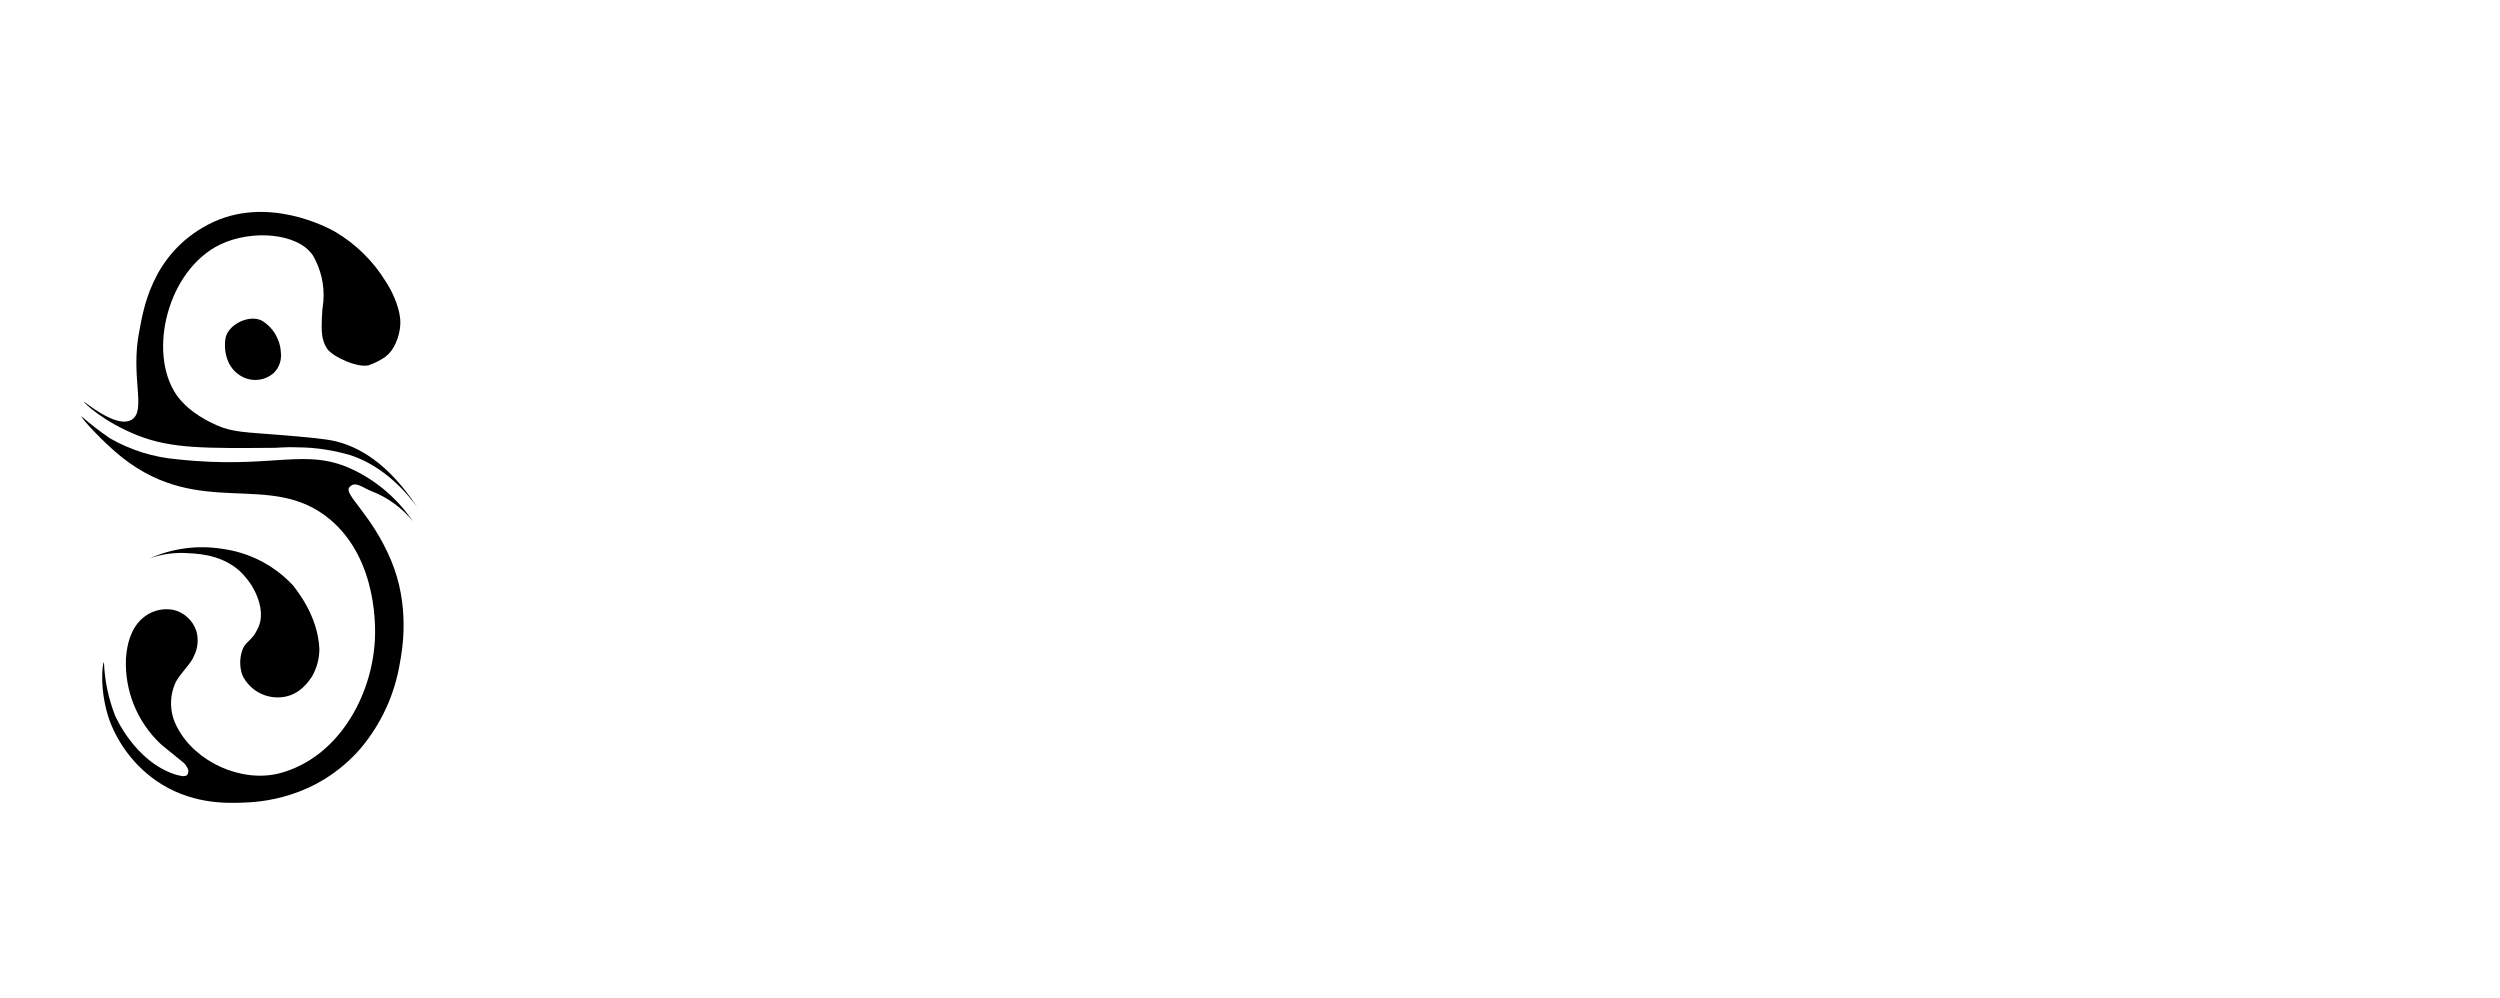
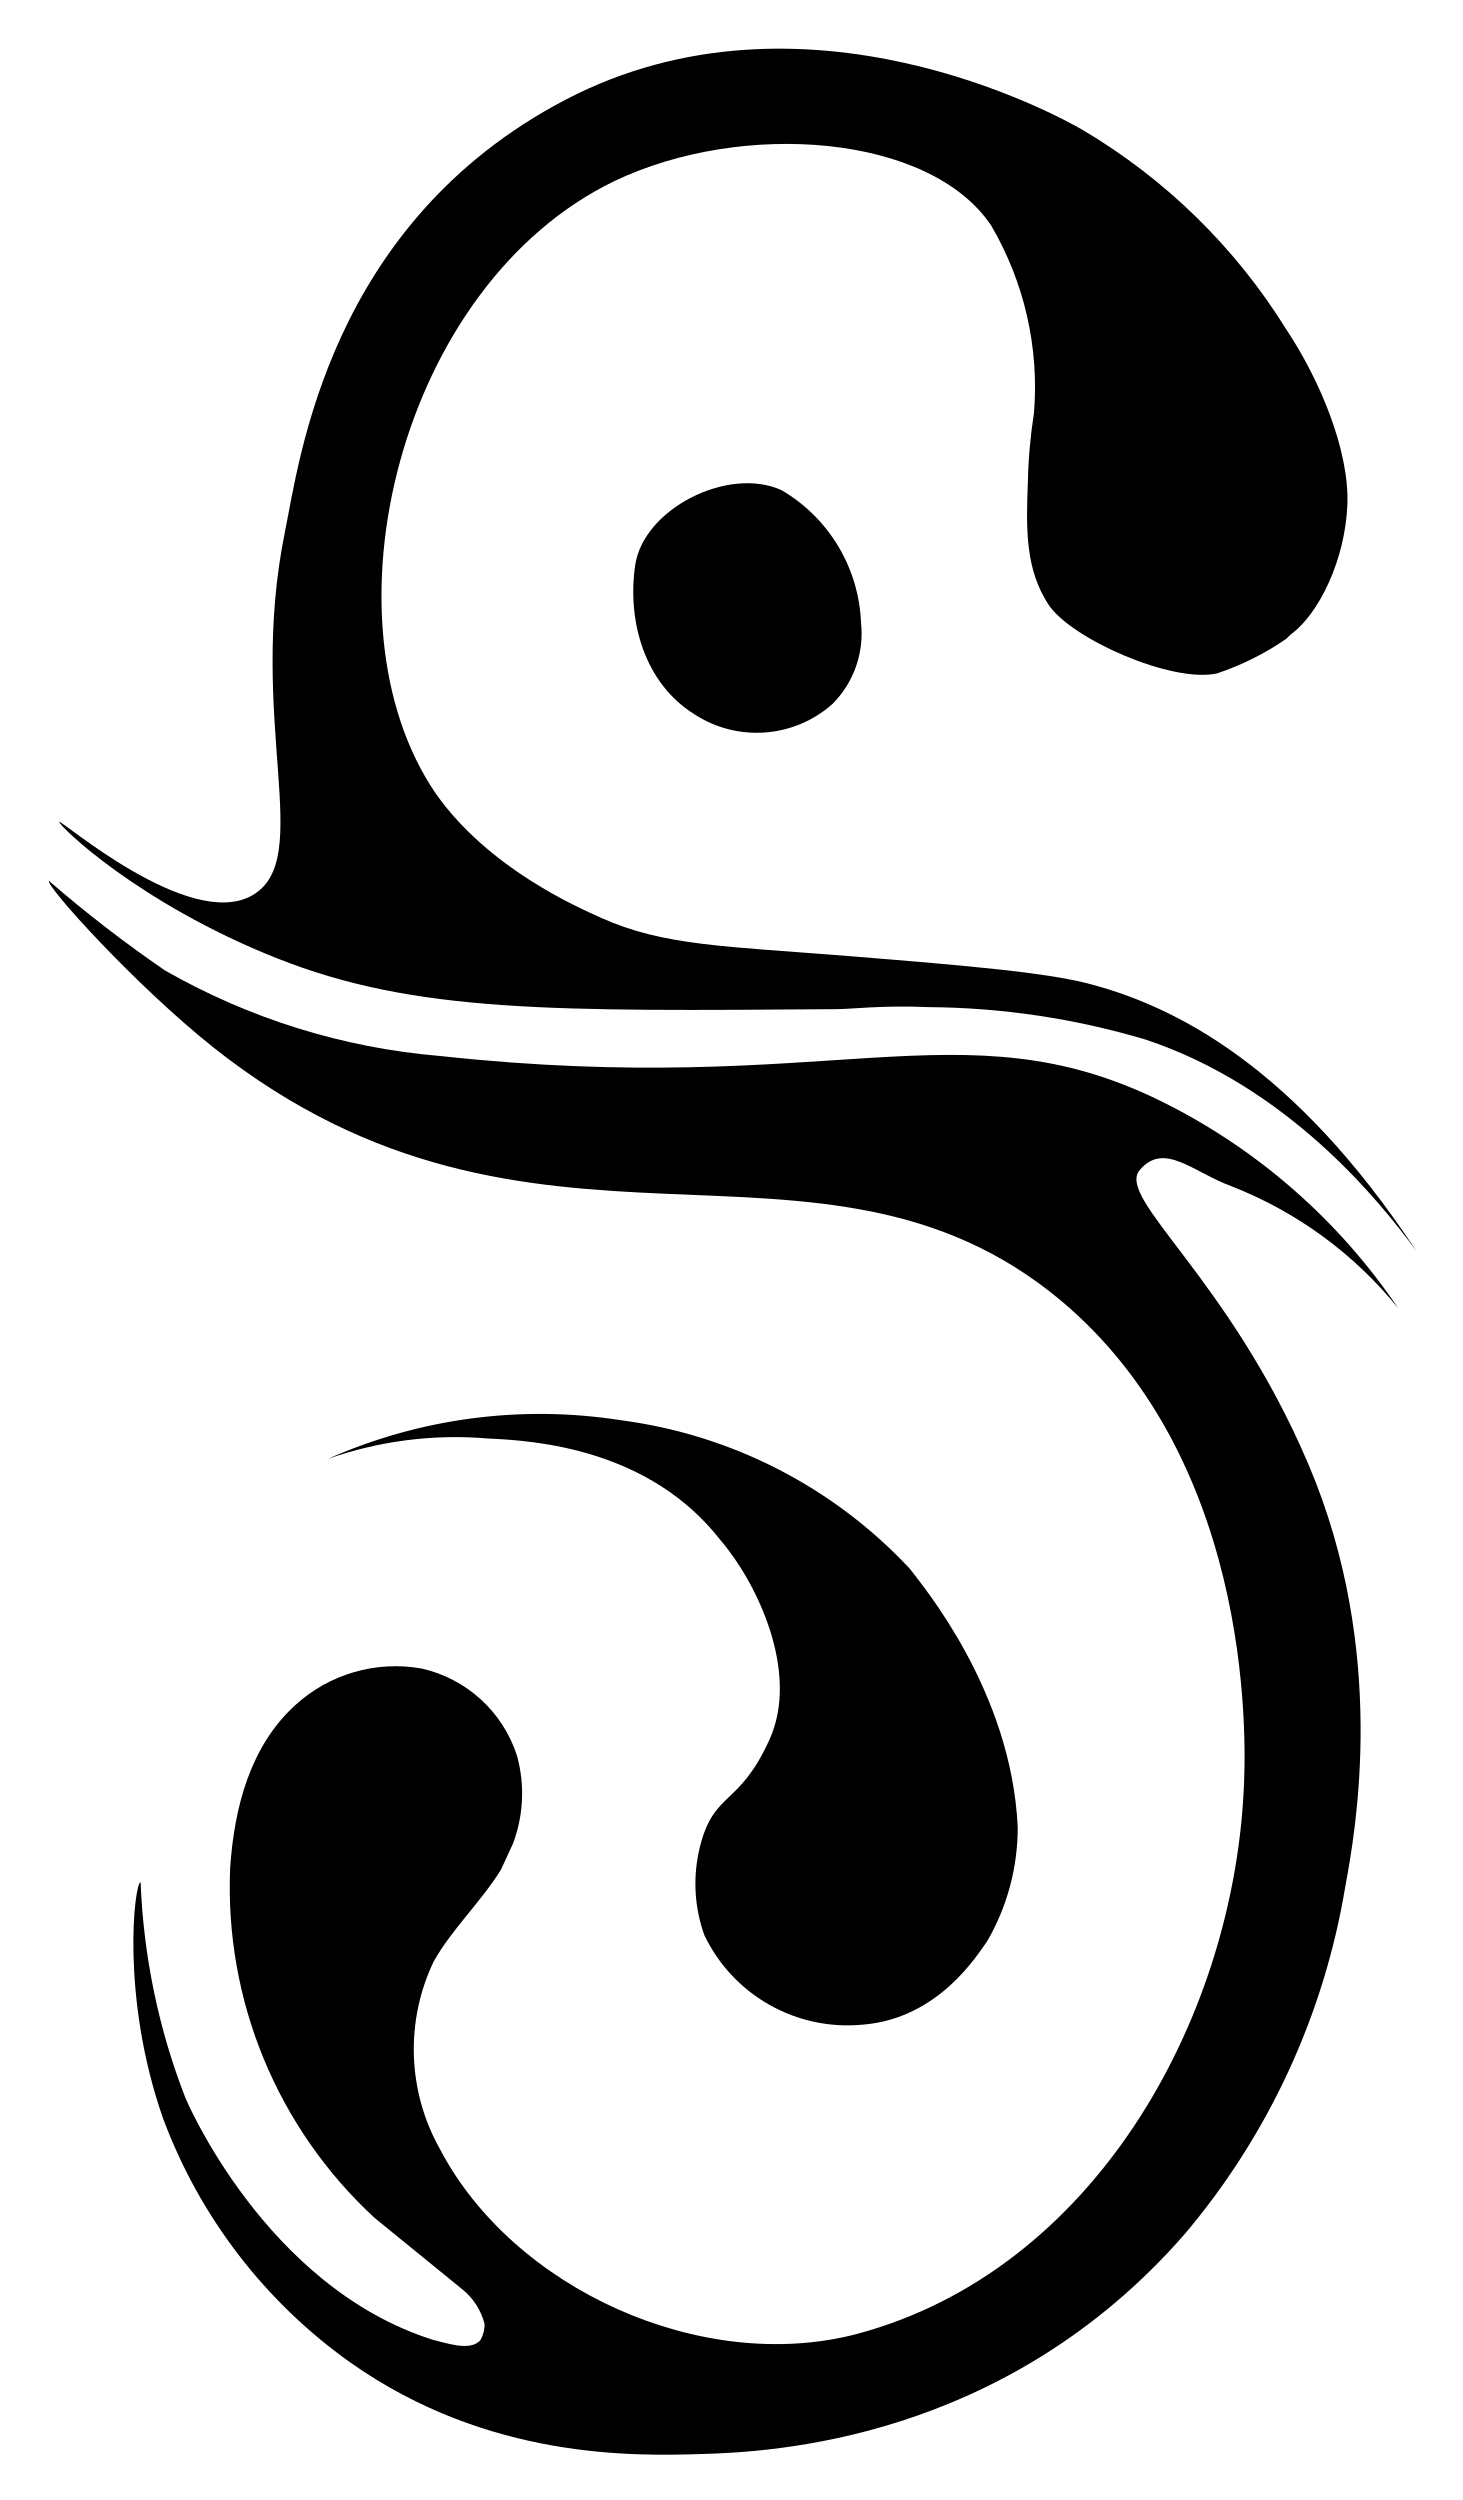
- <svg xmlns="http://www.w3.org/2000/svg" id="Layer_4" data-name="Layer 4" viewBox="0 0 500.2 199.5">
-   <path class="cls-1" d="M67.2,88.3c-2.1-.5-5.3-.8-11.5-1.3s-9.2-.5-12.3-1.9c-1.1-.5-5.5-2.4-8.1-6.1-5.8-8.5-1.8-25,8.8-30.1,6.3-3,15.5-2.3,18.5,2.2a15.7,15.7,0,0,1,2.1,9.2,25.1,25.1,0,0,0-.3,3.4c-.1,2.4-.1,4.3,1,6s6.1,3.9,8.3,3.4a13.6,13.6,0,0,0,3.4-1.7l.2-.2c1.4-1,2.7-3.7,2.8-6.4s-1.4-6.2-3-8.6a29.4,29.4,0,0,0-10-9.8c-1.2-.7-13.7-7.6-25.4-1.5S28.6,62.7,27.9,66.1C26,75.4,29.4,82.2,26.3,84s-9.5-3.8-9.5-3.6,3.9,4,10.7,6.7S41.1,89.7,55,89.6c.7,0,2.3-.2,4.5-.1a38.2,38.2,0,0,1,10.7,1.6c6.9,2.3,11.4,7.8,13.3,10.4C77.5,92.4,71.6,89.4,67.2,88.3Z" />
-   <path class="cls-1" d="M70.9,94.1c-9.8-4.8-16.1-.1-35.4-2.2A32.7,32.7,0,0,1,22,87.7a63.3,63.3,0,0,1-5.7-4.4c-.2.2,4.2,5.1,8.1,8.2C40.2,104,54.1,94,66,103.9c9.8,8.2,9.1,22.5,9,24.2-.6,11.3-7.4,23.5-19,26.6-7.6,2-16.9-2.2-20.5-9.1a10,10,0,0,1-.3-9.2c.9-1.6,2.3-2.9,3.3-4.5l.6-1.3a7,7,0,0,0,.2-4.3,6.4,6.4,0,0,0-4.7-4.3,7.3,7.3,0,0,0-6.2,1.8c-2.2,2-3,5-3.2,8A22.1,22.1,0,0,0,32.3,149l4.3,3.5a3.2,3.2,0,0,1,1.1,1.7,1.5,1.5,0,0,1-.2.8c-.5.6-1.8.1-2.3,0C26.9,152.4,23,143.1,23,143.1a32.7,32.7,0,0,1-2.2-10.6c-.3,0-1,5.6,1.1,11.6a25.7,25.7,0,0,0,9.2,12c6.8,4.8,14,4.6,17.3,4.5s14.8-.6,23.7-10.8A35.4,35.4,0,0,0,80,132.7c.5-2.7,2.1-11.5-1.8-20.7s-9.5-13.1-8.3-14.5,2.6.1,4.5.8a19.8,19.8,0,0,1,8.2,6A30.2,30.2,0,0,0,70.9,94.1Z" />
-   <path class="cls-1" d="M52.3,64.1c-2.6-1.2-6.8.9-7.2,3.7s.5,5.8,2.9,7.3a5.6,5.6,0,0,0,6.8-.5,4.9,4.9,0,0,0,1.4-4A7.9,7.9,0,0,0,52.3,64.1Z" />
-   <path class="cls-1" d="M48.3,130.7a7.5,7.5,0,0,0,.2,4.4,7.8,7.8,0,0,0,7.8,4.4c3.7-.3,5.6-3.4,6.1-4.1a11.1,11.1,0,0,0,1.5-5.6c-.3-6.7-4.7-11.9-5.3-12.7a23.6,23.6,0,0,0-14.2-7.3A25.7,25.7,0,0,0,30,111.7a18.9,18.9,0,0,1,7.9-1c2.3.1,7.9.5,11.4,5,1.8,2.1,3.9,6.5,2.4,9.8S49,128,48.3,130.7Z" />
-   <path />
+ <svg xmlns="http://www.w3.org/2000/svg" role="img" viewBox="13.89 40.01 71.85 122.85">
+   <path d="M67.2 88.3c-2.1-.5-5.3-.8-11.5-1.3s-9.2-.5-12.3-1.9c-1.1-.5-5.5-2.4-8.1-6.1-5.8-8.5-1.8-25 8.8-30.1 6.3-3 15.5-2.3 18.5 2.2a15.7 15.7 0 0 1 2.1 9.2 25.1 25.1 0 0 0-.3 3.4c-.1 2.4-.1 4.3 1 6s6.1 3.9 8.3 3.4a13.6 13.6 0 0 0 3.4-1.7l.2-.2c1.4-1 2.7-3.7 2.8-6.4s-1.4-6.2-3-8.6a29.4 29.4 0 0 0-10-9.8c-1.2-.7-13.7-7.6-25.4-1.5S28.6 62.7 27.9 66.1C26 75.4 29.4 82.2 26.3 84s-9.5-3.8-9.5-3.6 3.9 4 10.7 6.7 13.6 2.6 27.5 2.5c.7 0 2.3-.2 4.5-.1a38.2 38.2 0 0 1 10.7 1.6c6.9 2.3 11.4 7.8 13.3 10.4-6-9.1-11.9-12.1-16.3-13.2z" class="cls-1" />
+   <path d="M70.9 94.1c-9.8-4.8-16.1-.1-35.4-2.2A32.7 32.7 0 0 1 22 87.7a63.3 63.3 0 0 1-5.7-4.4c-.2.2 4.2 5.1 8.1 8.2C40.2 104 54.1 94 66 103.9c9.8 8.2 9.1 22.5 9 24.2-.6 11.3-7.4 23.5-19 26.6-7.6 2-16.9-2.2-20.5-9.1a10 10 0 0 1-.3-9.2c.9-1.6 2.3-2.9 3.3-4.5l.6-1.3a7 7 0 0 0 .2-4.3 6.4 6.4 0 0 0-4.7-4.3 7.3 7.3 0 0 0-6.2 1.8c-2.2 2-3 5-3.2 8a22.1 22.1 0 0 0 7.1 17.2l4.3 3.5a3.2 3.2 0 0 1 1.1 1.7 1.5 1.5 0 0 1-.2.8c-.5.6-1.8.1-2.3 0-8.3-2.6-12.2-11.9-12.2-11.9a32.7 32.7 0 0 1-2.2-10.6c-.3 0-1 5.6 1.1 11.6a25.7 25.7 0 0 0 9.2 12c6.8 4.8 14 4.6 17.3 4.5s14.8-.6 23.7-10.8a35.4 35.4 0 0 0 7.9-17.1c.5-2.7 2.1-11.5-1.8-20.7s-9.5-13.1-8.3-14.5 2.6.1 4.5.8a19.8 19.8 0 0 1 8.2 6 30.2 30.2 0 0 0-11.7-10.2zm-18.6-30c-2.6-1.2-6.8.9-7.2 3.7s.5 5.8 2.9 7.3a5.6 5.6 0 0 0 6.8-.5 4.9 4.9 0 0 0 1.4-4 7.9 7.9 0 0 0-3.9-6.5z" class="cls-1" />
+   <path d="M48.3 130.7a7.5 7.5 0 0 0 .2 4.4 7.8 7.8 0 0 0 7.8 4.4c3.7-.3 5.6-3.4 6.1-4.1a11.1 11.1 0 0 0 1.5-5.6c-.3-6.7-4.7-11.9-5.3-12.7a23.6 23.6 0 0 0-14.2-7.3 25.7 25.7 0 0 0-14.4 1.9 18.9 18.9 0 0 1 7.9-1c2.3.1 7.9.5 11.4 5 1.8 2.1 3.9 6.5 2.4 9.8s-2.7 2.5-3.4 5.2z" class="cls-1" />
</svg>
